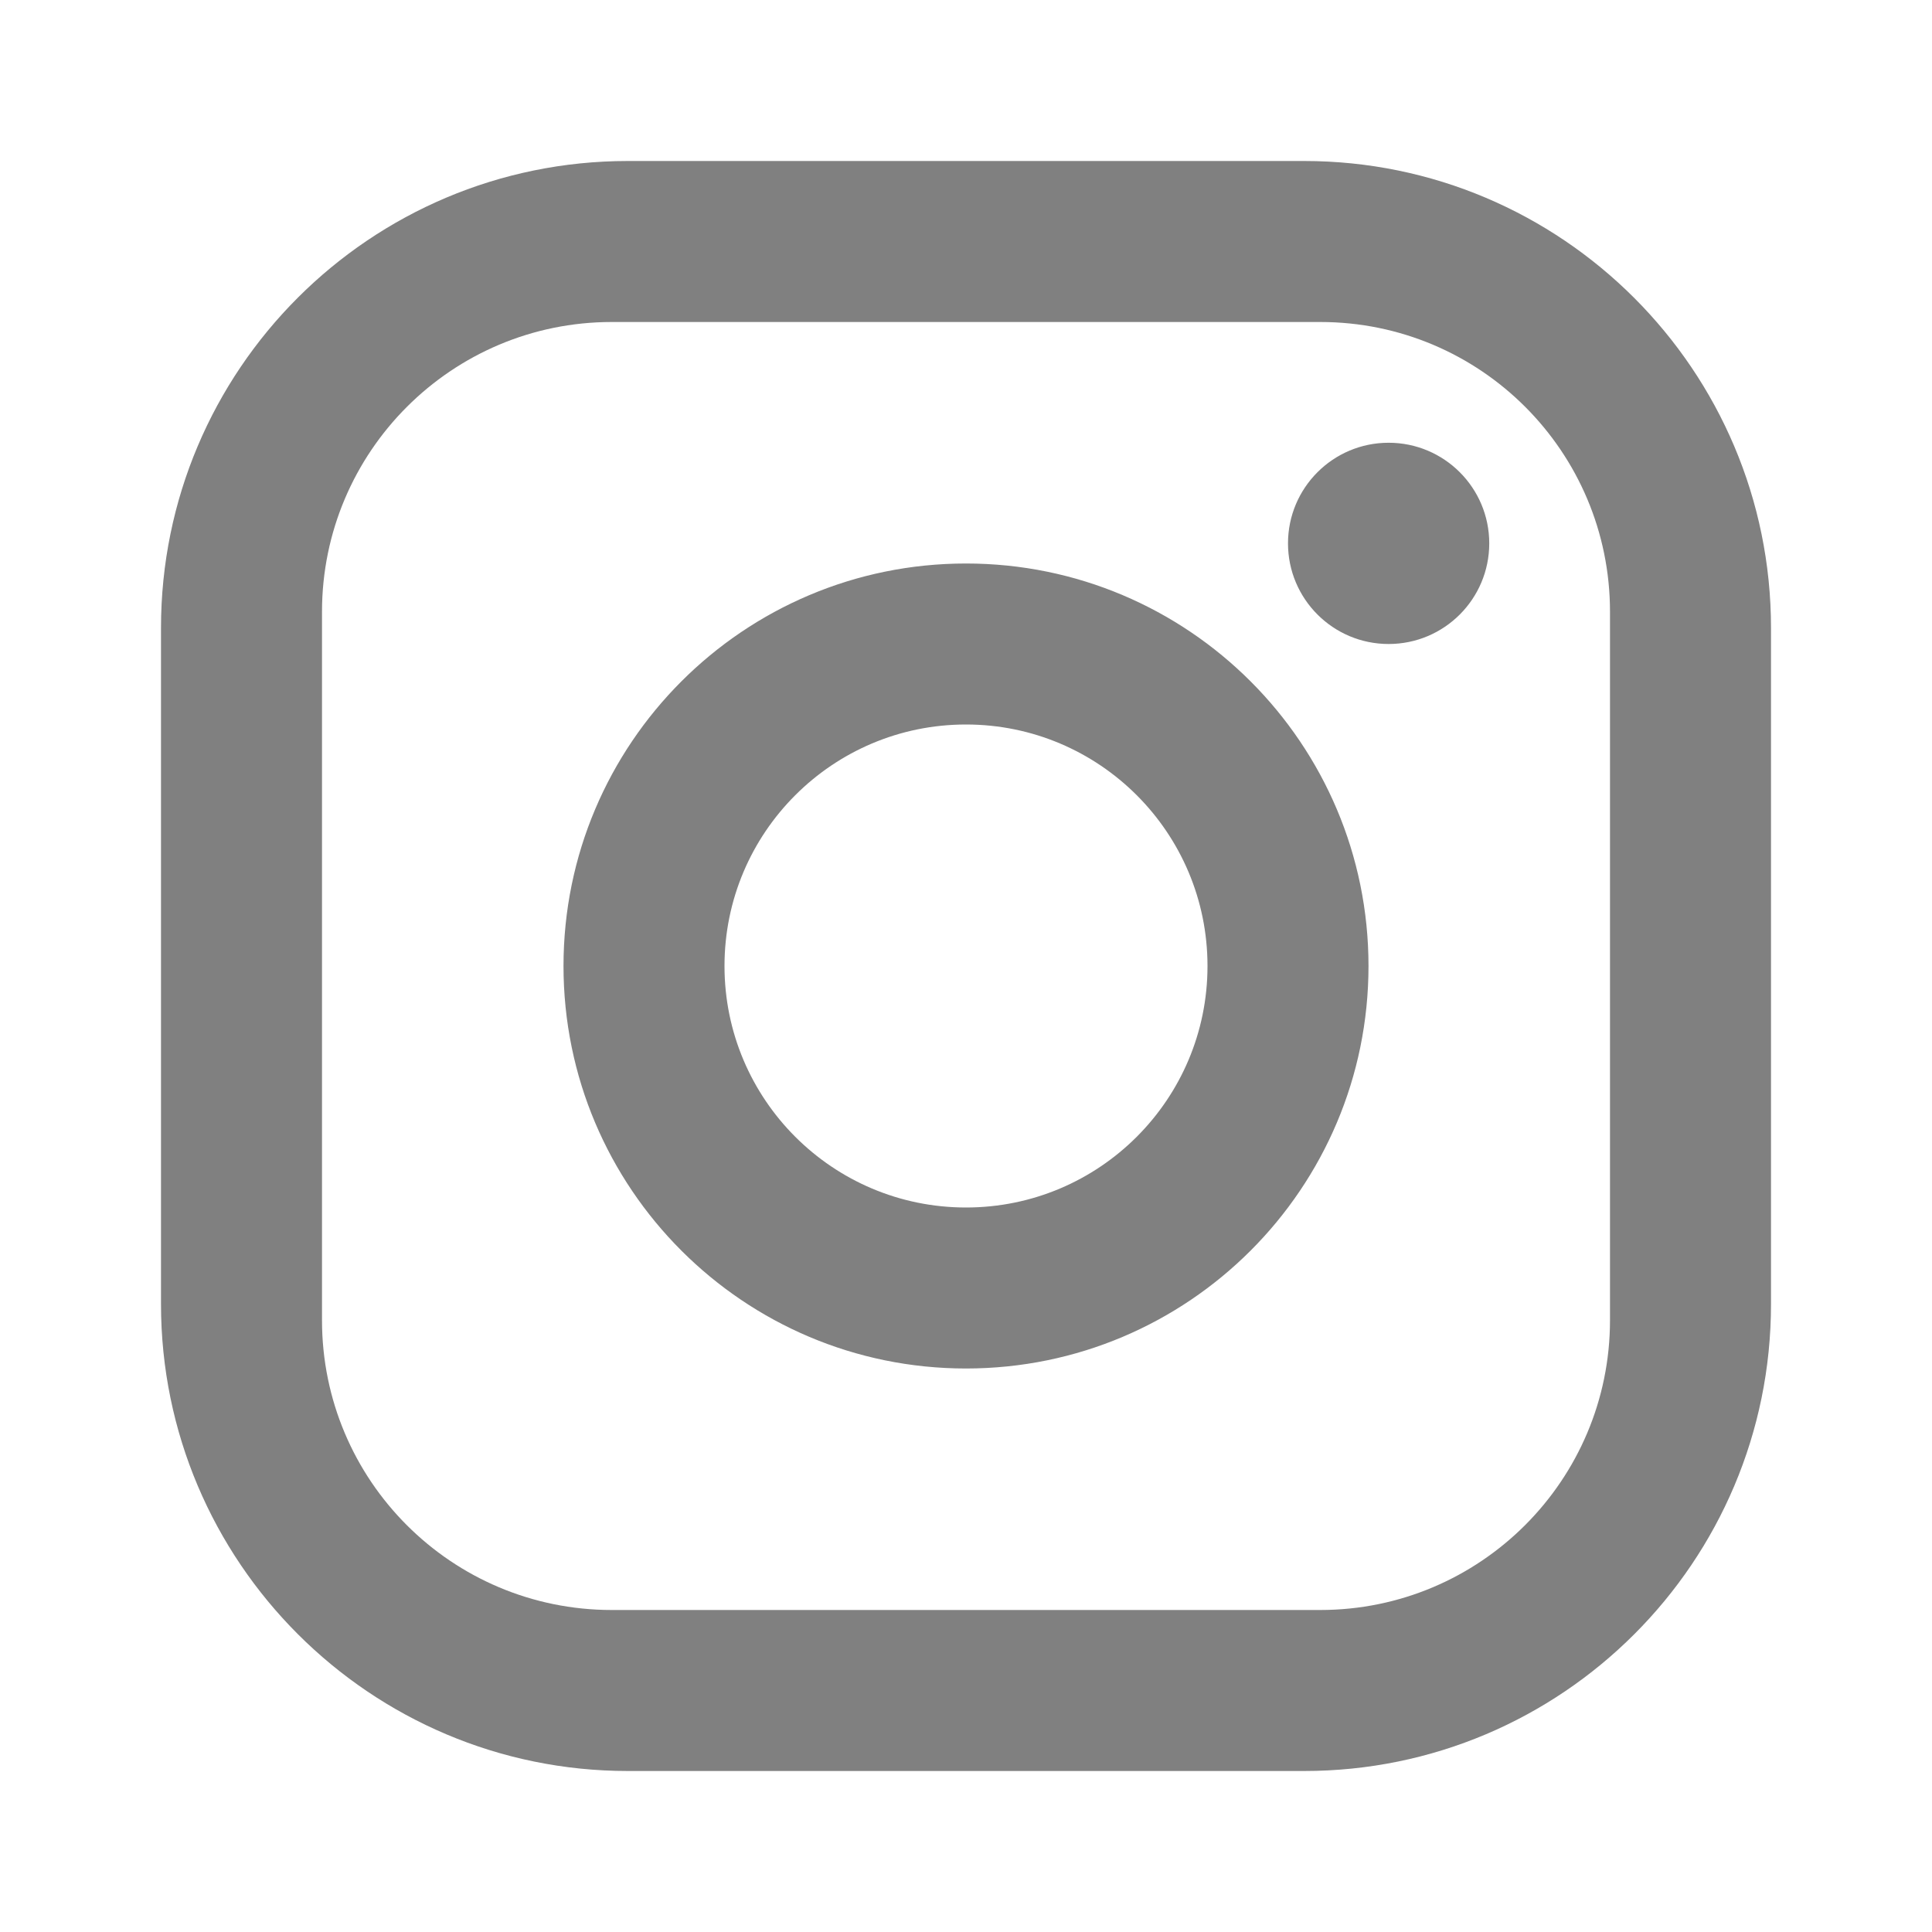
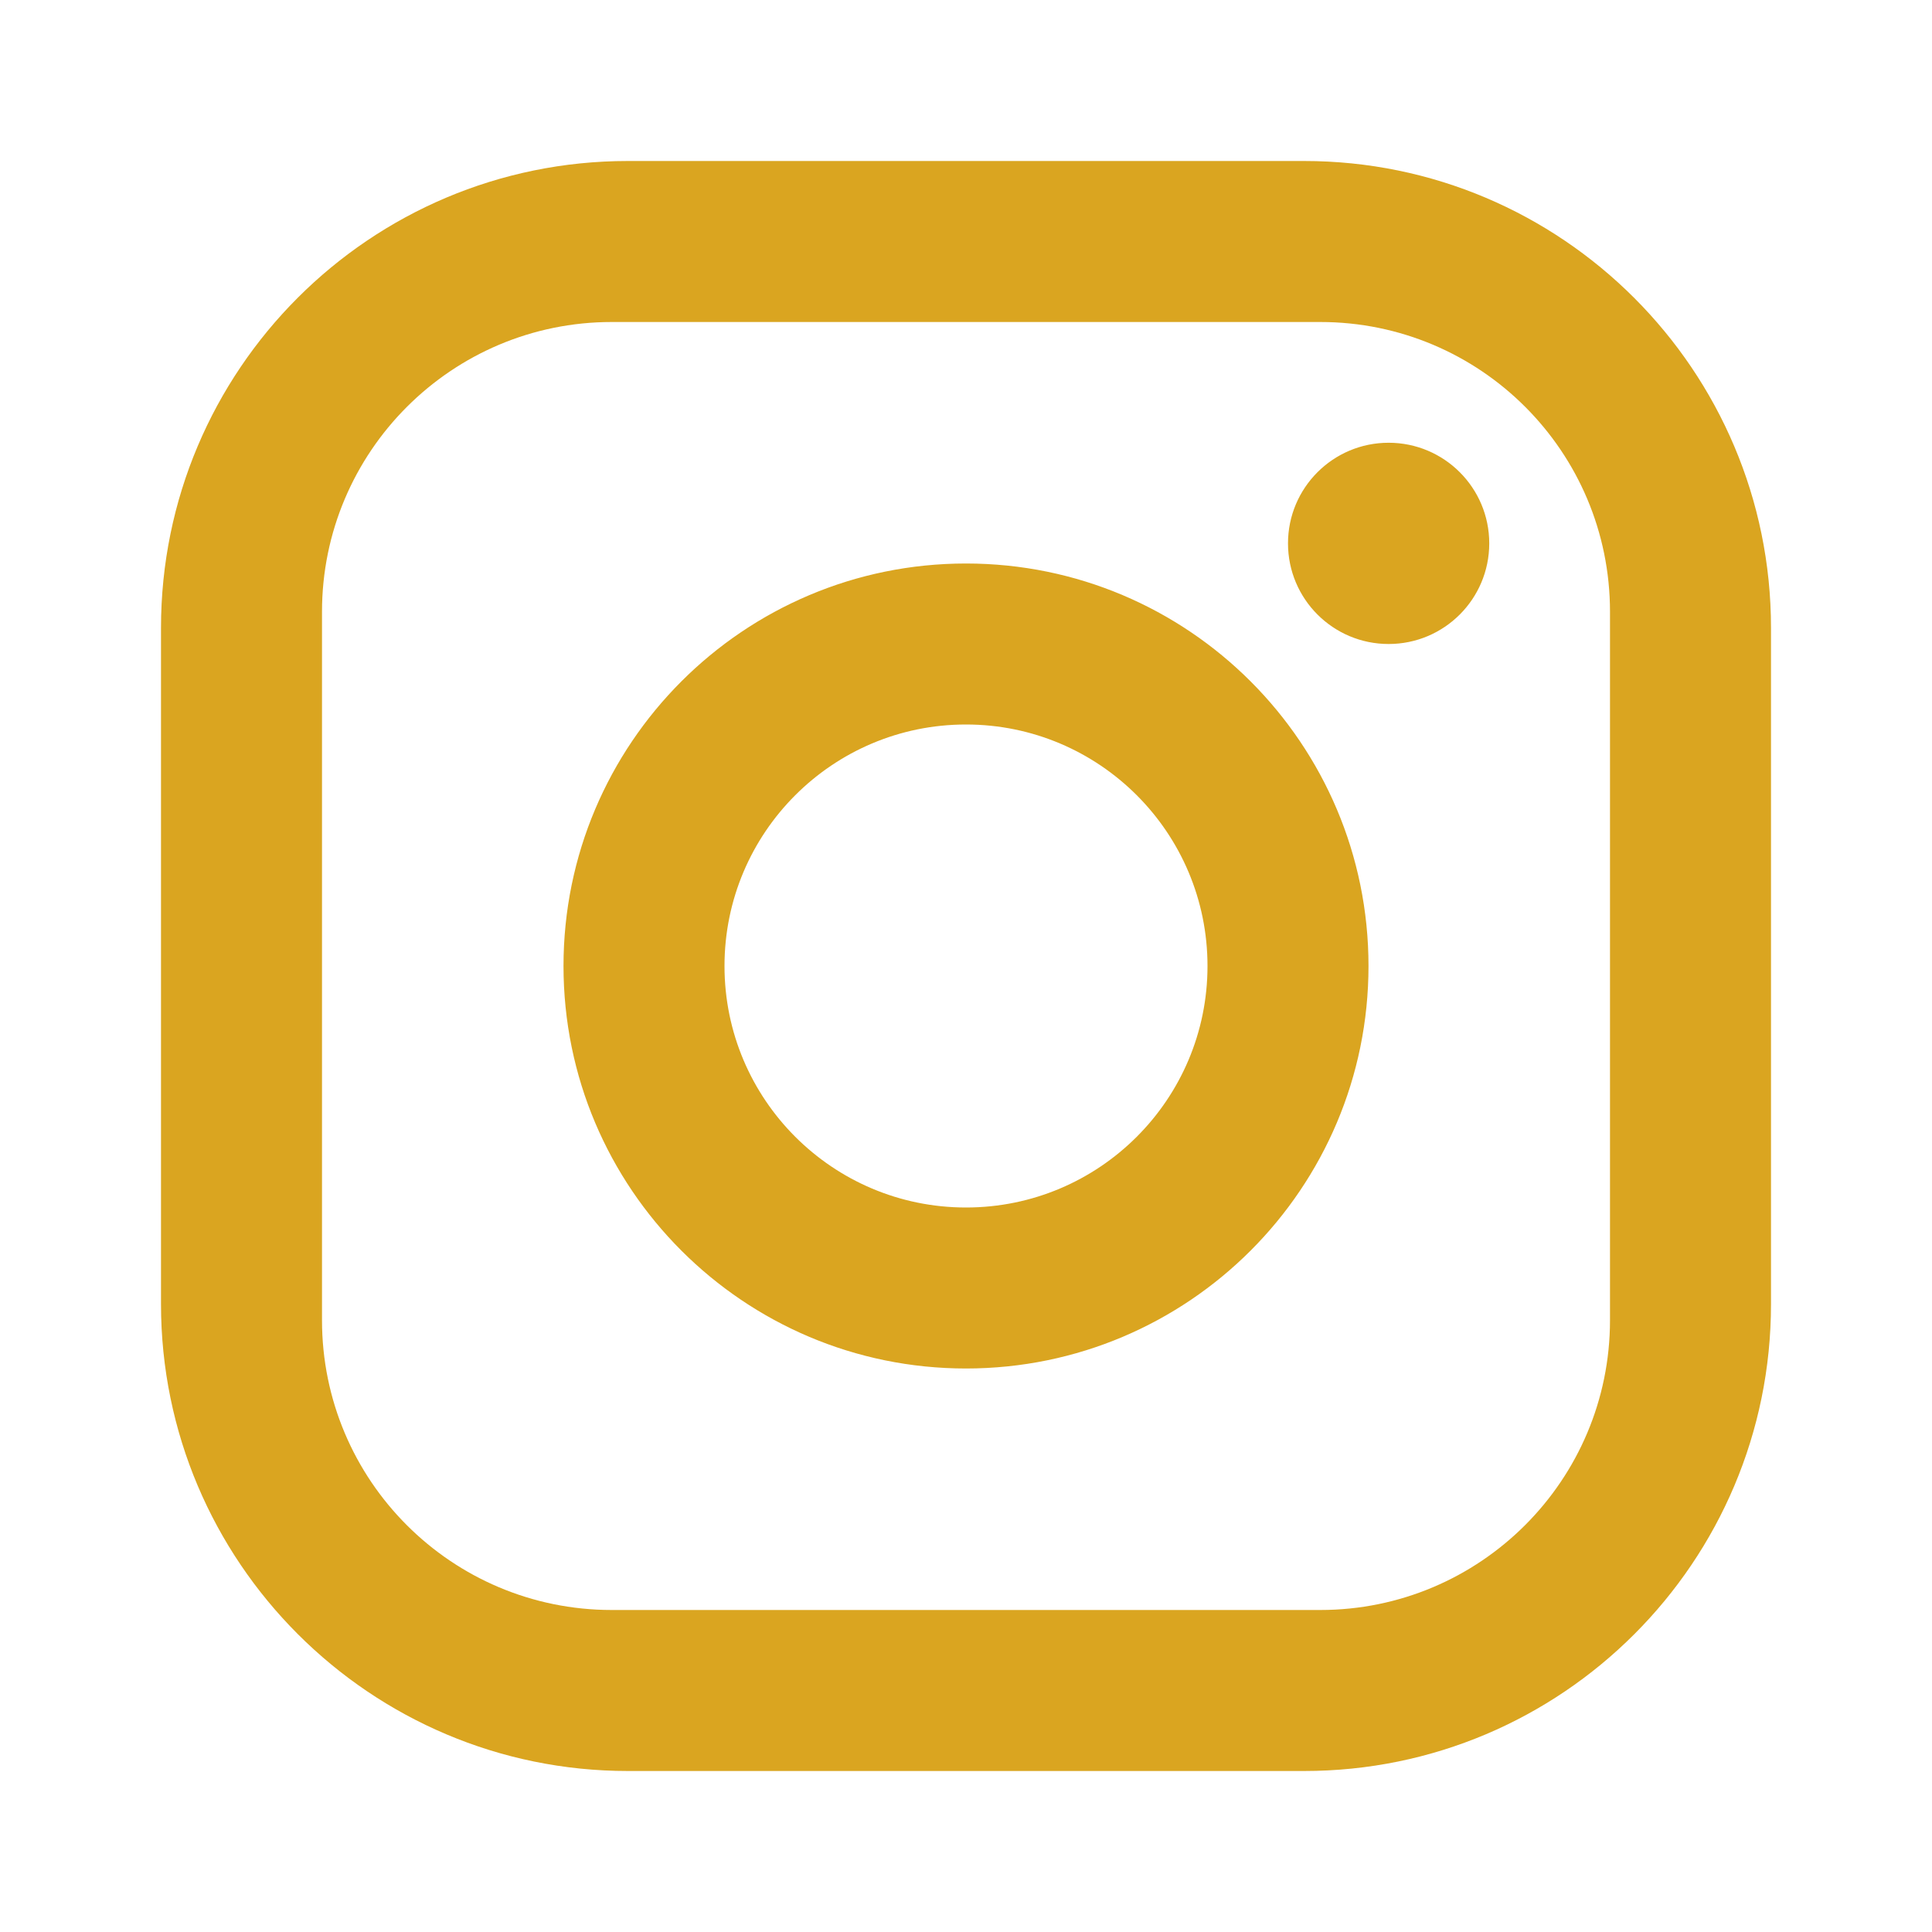
- <svg xmlns="http://www.w3.org/2000/svg" fill="gray" version="1.1" id="mdi-instagram" width="30" height="30" viewBox="0 0 24 24">
+ <svg xmlns="http://www.w3.org/2000/svg" fill="goldenrod" version="1.1" id="mdi-instagram" width="30" height="30" viewBox="0 0 24 24">
  <path d="M7.8,2H16.2C19.4,2 22,4.6 22,7.8V16.2A5.8,5.8 0 0,1 16.2,22H7.8C4.6,22 2,19.4 2,16.2V7.8A5.8,5.8 0 0,1 7.8,2M7.6,4A3.6,3.6 0 0,0 4,7.6V16.4C4,18.39 5.61,20 7.6,20H16.4A3.6,3.6 0 0,0 20,16.4V7.6C20,5.61 18.39,4 16.4,4H7.6M17.25,5.5A1.25,1.25 0 0,1 18.5,6.75A1.25,1.25 0 0,1 17.25,8A1.25,1.25 0 0,1 16,6.75A1.25,1.25 0 0,1 17.25,5.5M12,7A5,5 0 0,1 17,12A5,5 0 0,1 12,17A5,5 0 0,1 7,12A5,5 0 0,1 12,7M12,9A3,3 0 0,0 9,12A3,3 0 0,0 12,15A3,3 0 0,0 15,12A3,3 0 0,0 12,9Z" />
</svg>
